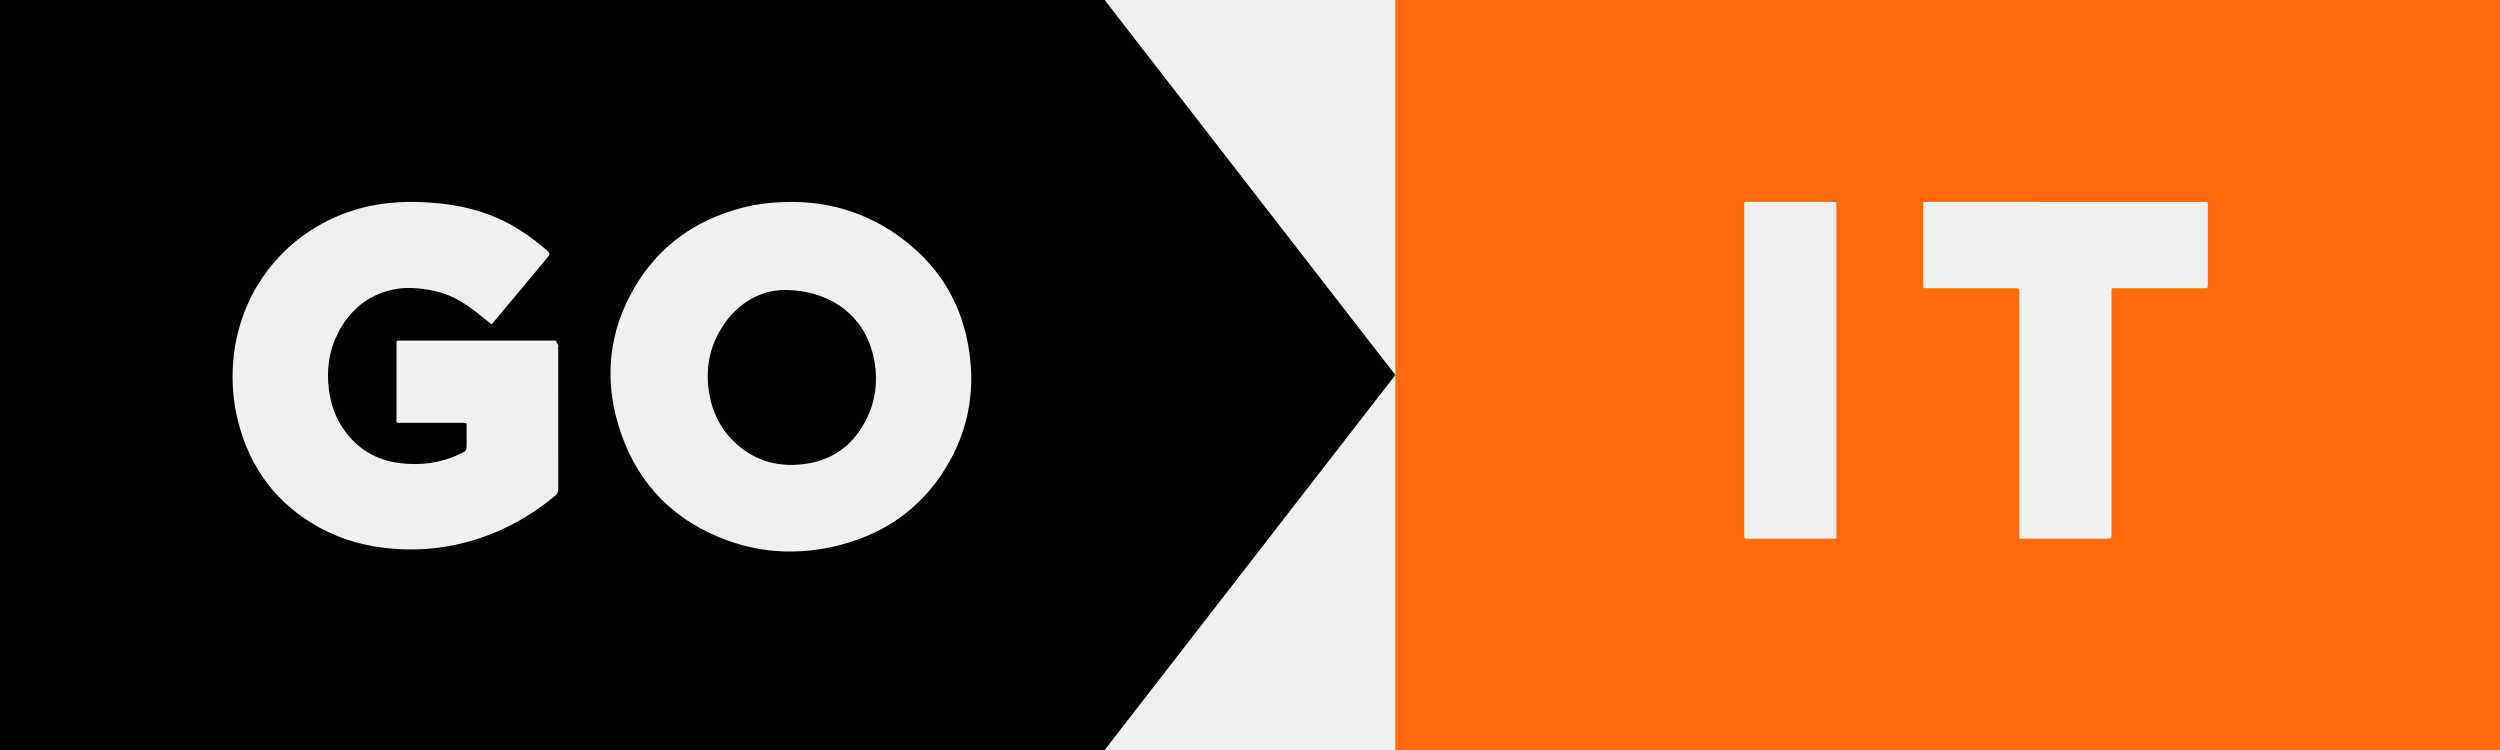
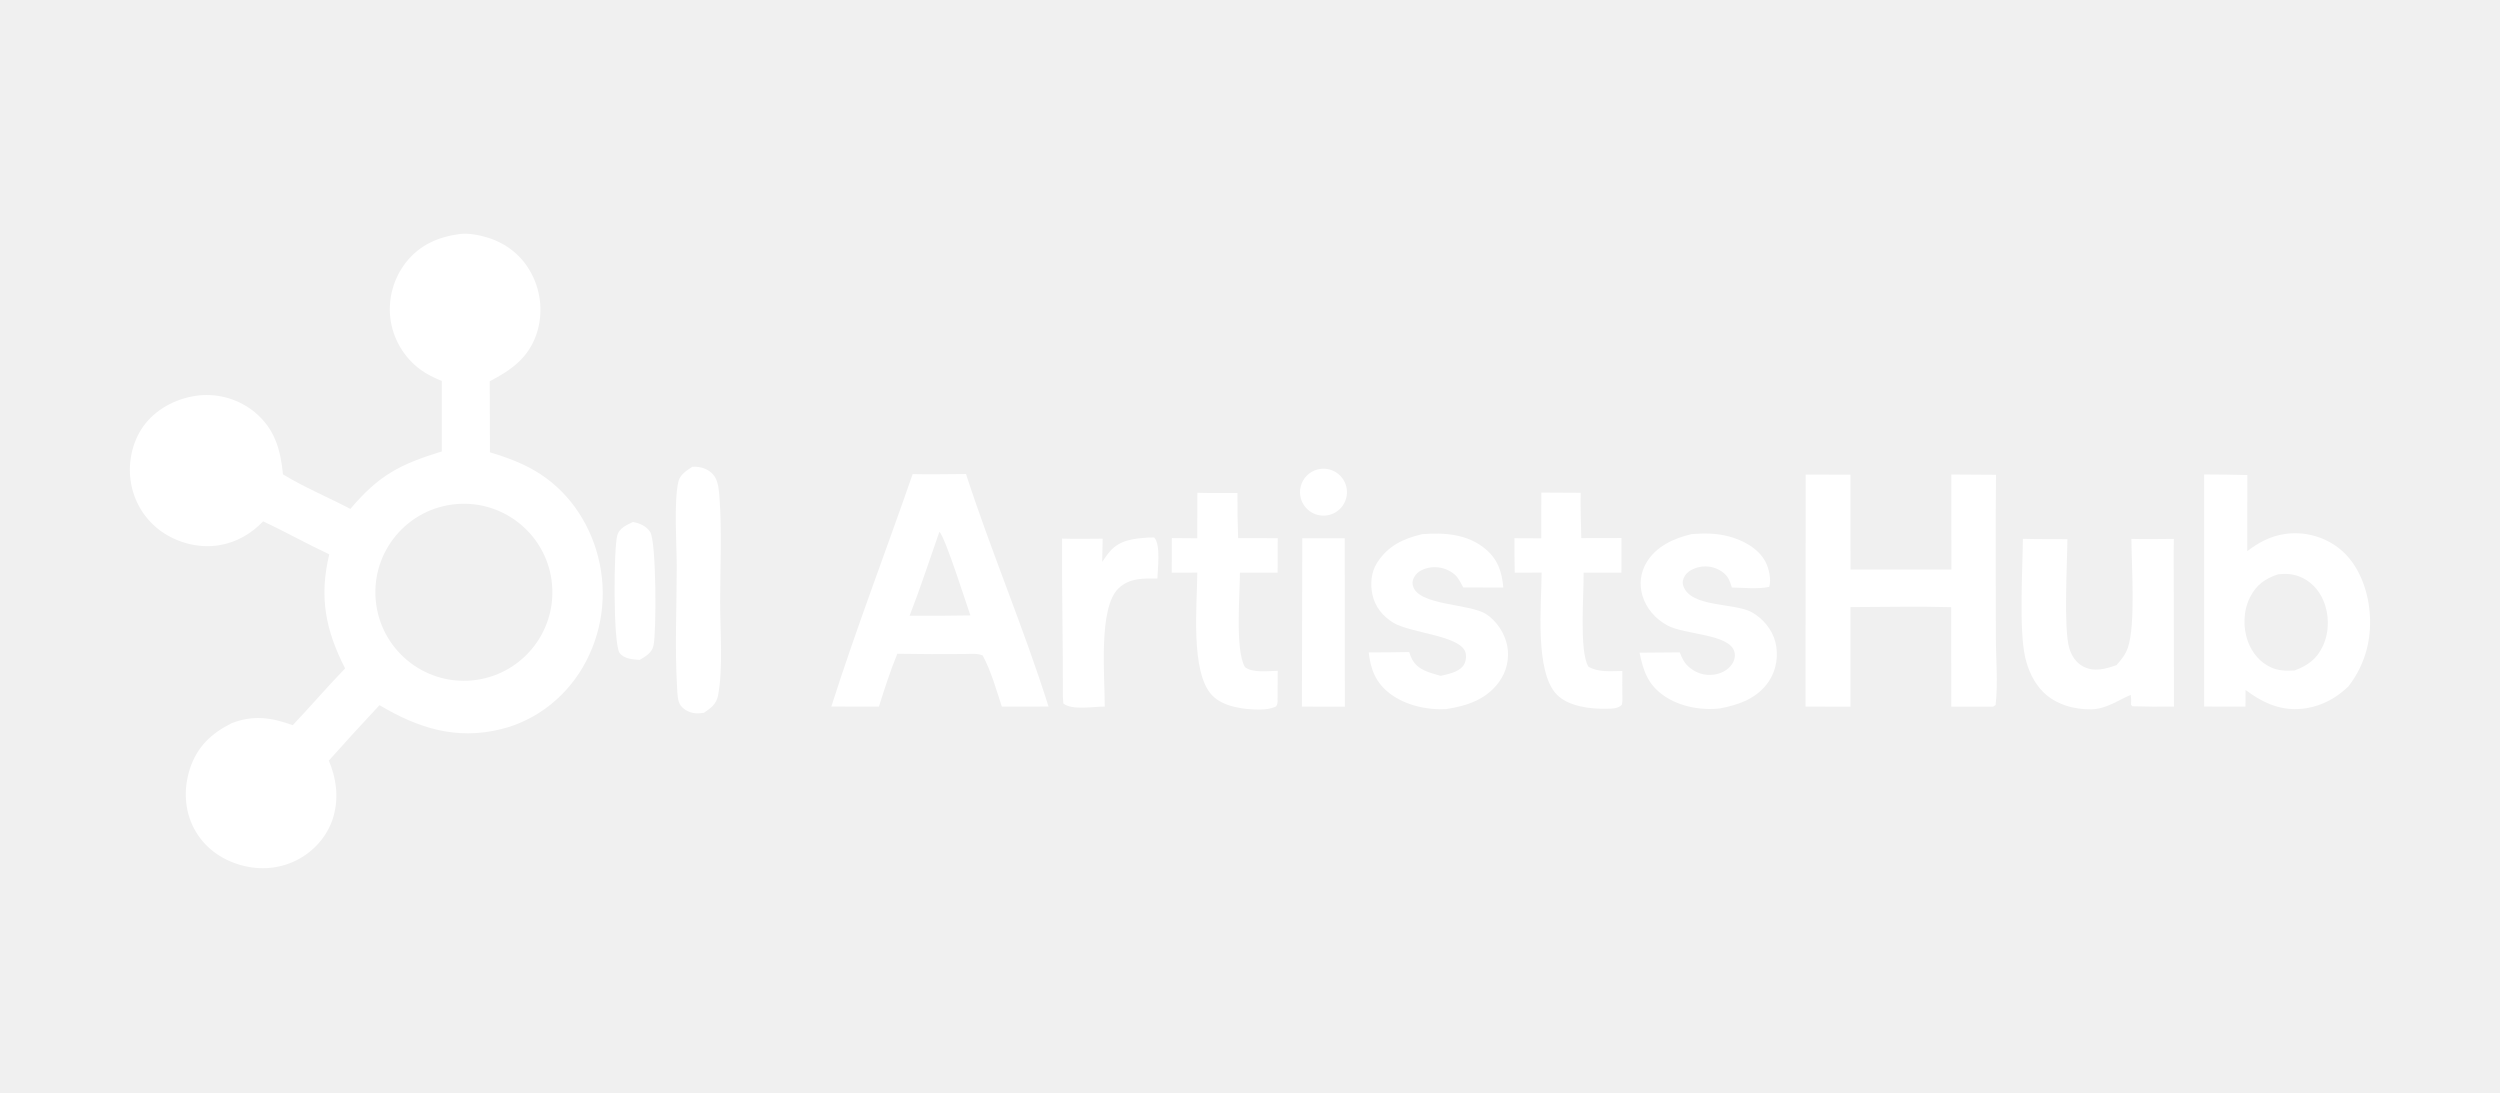
- <svg xmlns="http://www.w3.org/2000/svg" width="100" height="30" viewBox="0 0 100 30" fill="none">
-   <path fill-rule="evenodd" clip-rule="evenodd" d="M100 0H55.815V30H100V0ZM69.769 8.26V14.804V21.317C69.769 21.331 69.769 21.344 69.769 21.358L69.769 21.358V21.358C69.77 21.386 69.771 21.413 69.769 21.44C69.762 21.515 69.782 21.56 69.869 21.548C69.89 21.546 69.91 21.546 69.931 21.547C69.941 21.547 69.952 21.548 69.962 21.548C70.328 21.548 70.694 21.548 71.06 21.548H71.063C71.794 21.548 72.527 21.549 73.259 21.548C73.282 21.548 73.302 21.548 73.32 21.548C73.391 21.549 73.425 21.549 73.441 21.532C73.457 21.517 73.456 21.485 73.455 21.424V21.424C73.454 21.403 73.454 21.379 73.454 21.351V8.279C73.454 8.268 73.454 8.258 73.453 8.248C73.453 8.227 73.452 8.207 73.454 8.186C73.462 8.109 73.435 8.069 73.352 8.078C73.335 8.081 73.318 8.08 73.301 8.079L73.301 8.079C73.292 8.079 73.283 8.078 73.274 8.078C72.905 8.078 72.535 8.078 72.166 8.078H72.165H72.165C71.426 8.078 70.686 8.077 69.947 8.078C69.925 8.078 69.905 8.078 69.888 8.078C69.828 8.077 69.797 8.077 69.782 8.092C69.766 8.107 69.767 8.138 69.768 8.2C69.768 8.217 69.769 8.237 69.769 8.26ZM88.124 8.079H82.627C80.795 8.079 78.963 8.079 77.133 8.077L77.113 8.077L77.091 8.078C77.064 8.078 77.037 8.078 77.009 8.077C76.947 8.074 76.925 8.104 76.93 8.161C76.931 8.178 76.931 8.195 76.93 8.212C76.93 8.22 76.93 8.229 76.93 8.238V11.364L76.93 11.396C76.93 11.463 76.93 11.496 76.946 11.512C76.962 11.528 76.994 11.528 77.056 11.527L77.099 11.527H80.552C80.665 11.527 80.721 11.527 80.748 11.555C80.775 11.582 80.775 11.636 80.775 11.743V21.382C80.775 21.4 80.775 21.417 80.775 21.431V21.431C80.774 21.487 80.773 21.515 80.788 21.531C80.803 21.547 80.837 21.547 80.906 21.547L80.941 21.547H80.987H84.254C84.358 21.547 84.41 21.547 84.435 21.521C84.46 21.496 84.46 21.445 84.46 21.346V11.707C84.46 11.686 84.46 11.668 84.46 11.652C84.459 11.592 84.458 11.561 84.474 11.545C84.49 11.528 84.525 11.528 84.599 11.528L84.645 11.529H88.16C88.311 11.529 88.311 11.529 88.313 11.379V11.333V8.268C88.313 8.247 88.313 8.228 88.313 8.211V8.211C88.314 8.143 88.315 8.11 88.298 8.093C88.282 8.077 88.249 8.078 88.183 8.078C88.166 8.079 88.146 8.079 88.124 8.079Z" style="fill: rgb(255,107,10)" />
-   <path fill-rule="evenodd" clip-rule="evenodd" d="M44.186 0H0V30H44.186L55.814 15L44.186 0ZM19.455 12.808C19.522 12.862 19.589 12.916 19.657 12.971C19.702 12.944 19.73 12.906 19.756 12.87L19.756 12.87C19.763 12.862 19.769 12.854 19.775 12.846C20.013 12.563 20.25 12.278 20.487 11.993C20.962 11.425 21.436 10.857 21.91 10.287C22.005 10.173 22.002 10.12 21.893 10.028C21.808 9.954 21.721 9.882 21.633 9.809C20.88 9.193 20.053 8.713 19.117 8.434C18.491 8.249 17.852 8.148 17.201 8.103C16.353 8.046 15.512 8.074 14.679 8.266C11.761 8.938 9.584 11.352 9.329 14.448C9.261 15.283 9.326 16.11 9.539 16.921C10.026 18.759 11.082 20.166 12.759 21.093C13.672 21.598 14.662 21.865 15.702 21.948C16.583 22.019 17.455 21.965 18.316 21.771C19.772 21.443 21.058 20.78 22.203 19.833C22.294 19.758 22.331 19.683 22.331 19.562C22.328 18.089 22.328 16.614 22.328 15.14L22.328 14.035C22.328 14.016 22.327 13.997 22.326 13.977C22.323 13.934 22.32 13.891 22.331 13.852C22.345 13.806 22.32 13.78 22.296 13.755C22.277 13.734 22.257 13.713 22.26 13.682C22.266 13.632 22.232 13.624 22.192 13.624H22.084H16.046C16.034 13.624 16.022 13.624 16.01 13.625C15.986 13.625 15.961 13.626 15.938 13.624C15.876 13.618 15.856 13.649 15.86 13.706C15.862 13.729 15.862 13.754 15.861 13.778C15.861 13.79 15.86 13.802 15.86 13.813C15.86 14.137 15.86 14.46 15.86 14.784C15.86 15.43 15.859 16.077 15.86 16.724C15.86 16.751 15.86 16.774 15.859 16.794C15.858 16.853 15.857 16.883 15.872 16.899C15.888 16.915 15.921 16.915 15.99 16.914H15.99C16.007 16.914 16.026 16.913 16.048 16.913H18.479C18.5 16.913 18.519 16.913 18.536 16.913C18.603 16.912 18.636 16.912 18.652 16.928C18.666 16.943 18.666 16.973 18.665 17.032C18.665 17.052 18.664 17.076 18.665 17.105C18.666 17.245 18.665 17.385 18.665 17.525C18.665 17.595 18.665 17.666 18.665 17.736V17.741C18.665 18.03 18.665 18.032 18.403 18.158C17.636 18.524 16.826 18.629 15.99 18.524C15.061 18.409 14.318 17.97 13.773 17.211C13.418 16.716 13.225 16.159 13.152 15.558C13.061 14.791 13.154 14.054 13.502 13.357C13.922 12.521 14.556 11.921 15.469 11.645C16.108 11.451 16.755 11.502 17.396 11.642C17.977 11.768 18.483 12.052 18.95 12.407C19.12 12.536 19.286 12.671 19.455 12.808L19.455 12.808L19.455 12.808ZM36.654 10.014C35.222 8.711 33.516 8.091 31.752 8.077C30.938 8.078 30.329 8.144 29.683 8.312C27.81 8.8 26.343 9.848 25.369 11.52C24.369 13.236 24.166 15.076 24.725 16.969C25.351 19.085 26.684 20.625 28.746 21.483C30.331 22.14 31.972 22.228 33.627 21.794C35.55 21.29 37.025 20.177 37.991 18.44C38.805 16.975 39.023 15.404 38.72 13.764C38.447 12.29 37.766 11.027 36.654 10.014ZM28.745 13.322C29.369 12.172 30.366 11.62 31.334 11.599C33.297 11.594 34.581 12.698 34.931 14.229C35.143 15.152 35.049 16.048 34.595 16.886C34.061 17.87 33.228 18.443 32.107 18.57C31.023 18.695 30.076 18.389 29.304 17.61C28.808 17.11 28.509 16.502 28.383 15.815C28.221 14.945 28.321 14.103 28.745 13.322Z" style="fill: #010101" />
+ <svg xmlns="http://www.w3.org/2000/svg" width="119" height="52" viewBox="0 0 119 52" fill="none">
+   <path d="M21.891 11.138C22.311 11.09 22.797 11.184 23.202 11.307C24.118 11.586 24.862 12.184 25.304 13.036C25.762 13.911 25.851 14.933 25.548 15.872C25.164 17.031 24.34 17.613 23.311 18.149L23.322 21.529C24.058 21.753 24.774 22.008 25.441 22.395C26.976 23.285 28.027 24.785 28.467 26.492C28.932 28.283 28.667 30.185 27.73 31.78C26.872 33.227 25.502 34.296 23.862 34.705C21.721 35.24 19.904 34.66 18.064 33.566C17.25 34.436 16.446 35.316 15.652 36.205C16.007 37.042 16.124 37.92 15.889 38.809C15.659 39.678 15.05 40.423 14.271 40.864C13.397 41.358 12.403 41.448 11.445 41.174C10.495 40.902 9.697 40.313 9.232 39.429C8.776 38.56 8.737 37.541 9.033 36.613C9.37 35.558 10.057 34.908 11.023 34.426C12.061 34.02 12.92 34.154 13.934 34.519C14.778 33.63 15.574 32.697 16.427 31.817C15.489 29.978 15.186 28.412 15.673 26.386C14.611 25.89 13.588 25.313 12.525 24.817C11.958 25.407 11.265 25.812 10.45 25.95C9.479 26.113 8.454 25.848 7.655 25.278C6.864 24.704 6.344 23.831 6.216 22.863C6.085 21.923 6.332 20.888 6.934 20.147C7.554 19.382 8.516 18.922 9.488 18.82C10.443 18.727 11.397 19.018 12.137 19.629C13.082 20.421 13.355 21.406 13.47 22.579C14.476 23.197 15.629 23.673 16.678 24.224C18.043 22.61 19.04 22.102 21.029 21.488L21.031 18.134C20.675 17.991 20.319 17.818 20.009 17.59C19.224 17.01 18.709 16.135 18.582 15.167C18.464 14.204 18.736 13.233 19.337 12.472C19.994 11.648 20.872 11.273 21.891 11.138ZM26.277 27.825C26.075 25.517 24.047 23.806 21.738 23.993C19.409 24.183 17.68 26.232 17.884 28.56C18.088 30.888 20.148 32.606 22.475 32.387C24.781 32.17 26.48 30.132 26.277 27.825Z" fill="white" />
+   <path d="M104.916 22.584C105.602 22.585 106.287 22.595 106.973 22.612L106.969 26.237C107.498 25.826 108.073 25.521 108.743 25.421C109.647 25.284 110.568 25.518 111.298 26.069C112.178 26.735 112.639 27.855 112.773 28.926C112.943 30.284 112.624 31.588 111.786 32.671C111.23 33.208 110.562 33.583 109.793 33.709C108.664 33.894 107.77 33.499 106.889 32.843L106.885 33.635L104.917 33.632L104.916 22.584ZM108.442 27.335C107.83 27.538 107.405 27.829 107.107 28.418C106.776 29.071 106.753 29.878 107.011 30.56C107.209 31.081 107.578 31.532 108.094 31.765C108.467 31.934 108.82 31.939 109.222 31.915C109.861 31.674 110.291 31.364 110.58 30.725C110.881 30.057 110.877 29.252 110.591 28.58C110.37 28.063 109.979 27.647 109.451 27.442C109.121 27.315 108.79 27.298 108.442 27.335Z" fill="white" />
+   <path d="M45.982 22.563C47.189 26.283 48.734 29.901 49.911 33.632L47.687 33.635C47.426 32.838 47.174 31.937 46.776 31.201C46.516 31.09 46.209 31.127 45.931 31.131C44.858 31.141 43.785 31.137 42.712 31.119C42.375 31.941 42.104 32.787 41.837 33.634L39.571 33.632C40.755 29.918 42.165 26.252 43.442 22.568C44.287 22.587 45.137 22.567 45.982 22.563ZM44.715 25.313C44.246 26.645 43.81 27.995 43.297 29.309L44.926 29.308L46.191 29.294C46.013 28.792 44.981 25.535 44.715 25.313Z" fill="white" />
+   <path d="M92.883 22.587L95.01 22.6C94.981 25.164 95.004 27.732 95.003 30.297C95.003 31.355 95.11 32.512 94.991 33.556L94.874 33.636H92.881L92.876 28.901C91.283 28.856 89.677 28.896 88.082 28.898L88.083 33.638L85.942 33.634L85.951 22.59L88.083 22.595L88.084 27.111H92.886L92.883 22.587Z" fill="white" />
+   <path d="M96.29 25.648C96.996 25.668 97.704 25.661 98.409 25.665C98.401 26.794 98.222 29.912 98.496 30.845C98.603 31.213 98.819 31.55 99.167 31.729C99.691 31.998 100.223 31.842 100.744 31.66C100.974 31.402 101.173 31.16 101.287 30.828C101.66 29.739 101.461 26.947 101.455 25.652C102.128 25.67 102.802 25.656 103.475 25.652C103.459 26.428 103.472 27.206 103.471 27.982L103.481 33.633C102.82 33.643 102.159 33.638 101.498 33.618L101.437 33.546C101.447 33.379 101.449 33.242 101.42 33.075C100.8 33.343 100.249 33.75 99.544 33.764C98.727 33.781 97.841 33.527 97.255 32.94C96.81 32.495 96.539 31.897 96.399 31.29C96.099 29.985 96.276 27.093 96.29 25.648Z" fill="white" />
+   <path d="M67.696 25.426C68.751 25.343 69.85 25.418 70.703 26.128C71.3 26.626 71.493 27.223 71.558 27.966L69.651 27.964C69.541 27.76 69.432 27.523 69.26 27.364C68.985 27.111 68.587 26.979 68.215 26.999C67.927 27.014 67.558 27.13 67.378 27.374C67.269 27.523 67.209 27.676 67.25 27.861C67.467 28.839 69.953 28.718 70.744 29.235C71.248 29.565 71.634 30.157 71.746 30.746C71.858 31.349 71.714 31.973 71.35 32.466C70.743 33.303 69.807 33.604 68.833 33.754C67.931 33.808 66.885 33.566 66.163 33.017C65.486 32.501 65.243 31.869 65.15 31.055C65.793 31.056 66.436 31.05 67.078 31.037C67.115 31.158 67.157 31.275 67.218 31.387C67.498 31.903 68.056 32.018 68.574 32.17C68.916 32.092 69.379 32.004 69.621 31.727C69.768 31.561 69.819 31.271 69.757 31.058C69.52 30.241 67.139 30.145 66.312 29.637C65.823 29.335 65.463 28.896 65.333 28.33C65.216 27.817 65.26 27.24 65.549 26.79C66.07 25.976 66.79 25.642 67.696 25.426Z" fill="white" />
+   <path d="M80.526 25.423C81.127 25.375 81.715 25.378 82.3 25.536C82.976 25.719 83.693 26.096 84.034 26.736C84.198 27.043 84.325 27.594 84.214 27.935C83.667 28.053 82.999 27.973 82.436 27.967C82.353 27.688 82.283 27.474 82.058 27.281C81.772 27.042 81.4 26.929 81.029 26.969C80.739 26.999 80.365 27.142 80.203 27.402C80.106 27.557 80.067 27.716 80.128 27.895C80.479 28.929 82.584 28.683 83.402 29.151C83.923 29.448 84.359 29.972 84.507 30.559C84.666 31.188 84.561 31.888 84.198 32.429C83.656 33.238 82.794 33.542 81.885 33.718C80.992 33.829 79.958 33.639 79.212 33.124C78.446 32.596 78.216 31.934 78.044 31.068L79.956 31.053C80.072 31.346 80.177 31.574 80.425 31.776C80.755 32.047 81.146 32.169 81.572 32.113C81.902 32.069 82.227 31.917 82.424 31.641C82.553 31.46 82.618 31.24 82.556 31.02C82.317 30.169 80.206 30.222 79.369 29.771C78.803 29.466 78.355 28.959 78.176 28.337C78.023 27.81 78.087 27.262 78.365 26.788C78.828 26.003 79.676 25.62 80.526 25.423Z" fill="white" />
+   <path d="M56.995 23.456C57.63 23.477 58.269 23.464 58.904 23.467C58.897 24.183 58.908 24.9 58.935 25.616L60.819 25.617L60.815 27.259L59.021 27.258C59.022 28.291 58.785 30.956 59.26 31.754C59.63 32.045 60.369 31.936 60.819 31.931L60.812 33.291C60.817 33.432 60.816 33.502 60.744 33.625C60.494 33.745 60.237 33.772 59.96 33.774C59.231 33.781 58.225 33.649 57.701 33.103C56.649 32.008 56.986 28.785 56.991 27.257L55.775 27.259L55.779 25.613L56.989 25.622L56.995 23.456Z" fill="white" />
+   <path d="M73.367 23.447L75.24 23.457C75.226 24.175 75.256 24.896 75.269 25.614L77.183 25.61L77.18 27.259L75.379 27.258C75.401 28.241 75.16 30.988 75.606 31.731C76.084 32.017 76.684 31.941 77.222 31.939C77.216 32.413 77.225 32.888 77.227 33.362L77.204 33.542C77.019 33.738 76.734 33.73 76.481 33.736C75.711 33.755 74.648 33.633 74.091 33.049C73.049 31.958 73.373 28.781 73.382 27.257L72.101 27.258C72.085 26.712 72.091 26.165 72.087 25.619L73.363 25.625L73.367 23.447Z" fill="white" />
+   <path d="M32.951 22.22C33.05 22.215 33.145 22.213 33.243 22.228C33.55 22.272 33.851 22.42 34.02 22.689C34.199 22.974 34.223 23.354 34.248 23.684C34.369 25.32 34.279 27.021 34.279 28.662C34.278 30.002 34.427 31.82 34.178 33.11C34.1 33.516 33.831 33.71 33.508 33.929C33.386 33.944 33.257 33.961 33.133 33.954C32.857 33.939 32.595 33.815 32.416 33.604C32.24 33.396 32.245 32.976 32.229 32.715C32.117 30.833 32.212 28.892 32.213 27.005C32.214 25.933 32.067 23.881 32.292 22.924C32.373 22.581 32.682 22.402 32.951 22.22Z" fill="white" />
+   <path d="M54.673 25.587L54.942 25.584C55.261 25.941 55.102 27.071 55.092 27.539C54.418 27.532 53.781 27.505 53.252 27.995C52.261 28.914 52.596 32.282 52.586 33.633C52.054 33.629 51.02 33.822 50.614 33.485L50.593 33.15C50.602 30.645 50.539 28.142 50.555 25.638C51.198 25.658 51.844 25.644 52.487 25.641L52.464 26.747C52.584 26.576 52.702 26.392 52.841 26.236C53.328 25.686 53.989 25.636 54.673 25.587Z" fill="white" />
+   <path d="M61.989 25.62L64.01 25.621L64.015 33.638L61.971 33.635L61.989 25.62Z" fill="white" />
+   <path d="M30.128 24.846C30.46 24.908 30.753 25.032 30.947 25.32C31.245 25.765 31.253 30.12 31.104 30.742C31.022 31.082 30.728 31.247 30.449 31.411C30.13 31.392 29.71 31.364 29.497 31.087C29.18 30.675 29.206 26.047 29.387 25.466C29.492 25.129 29.838 24.986 30.128 24.846Z" fill="white" />
+   <path d="M62.867 22.318C63.467 22.247 64.015 22.667 64.103 23.265C64.191 23.863 63.788 24.422 63.193 24.528C62.792 24.599 62.384 24.447 62.128 24.13C61.872 23.814 61.809 23.383 61.963 23.006C62.116 22.629 62.462 22.365 62.867 22.318Z" fill="white" />
</svg>
